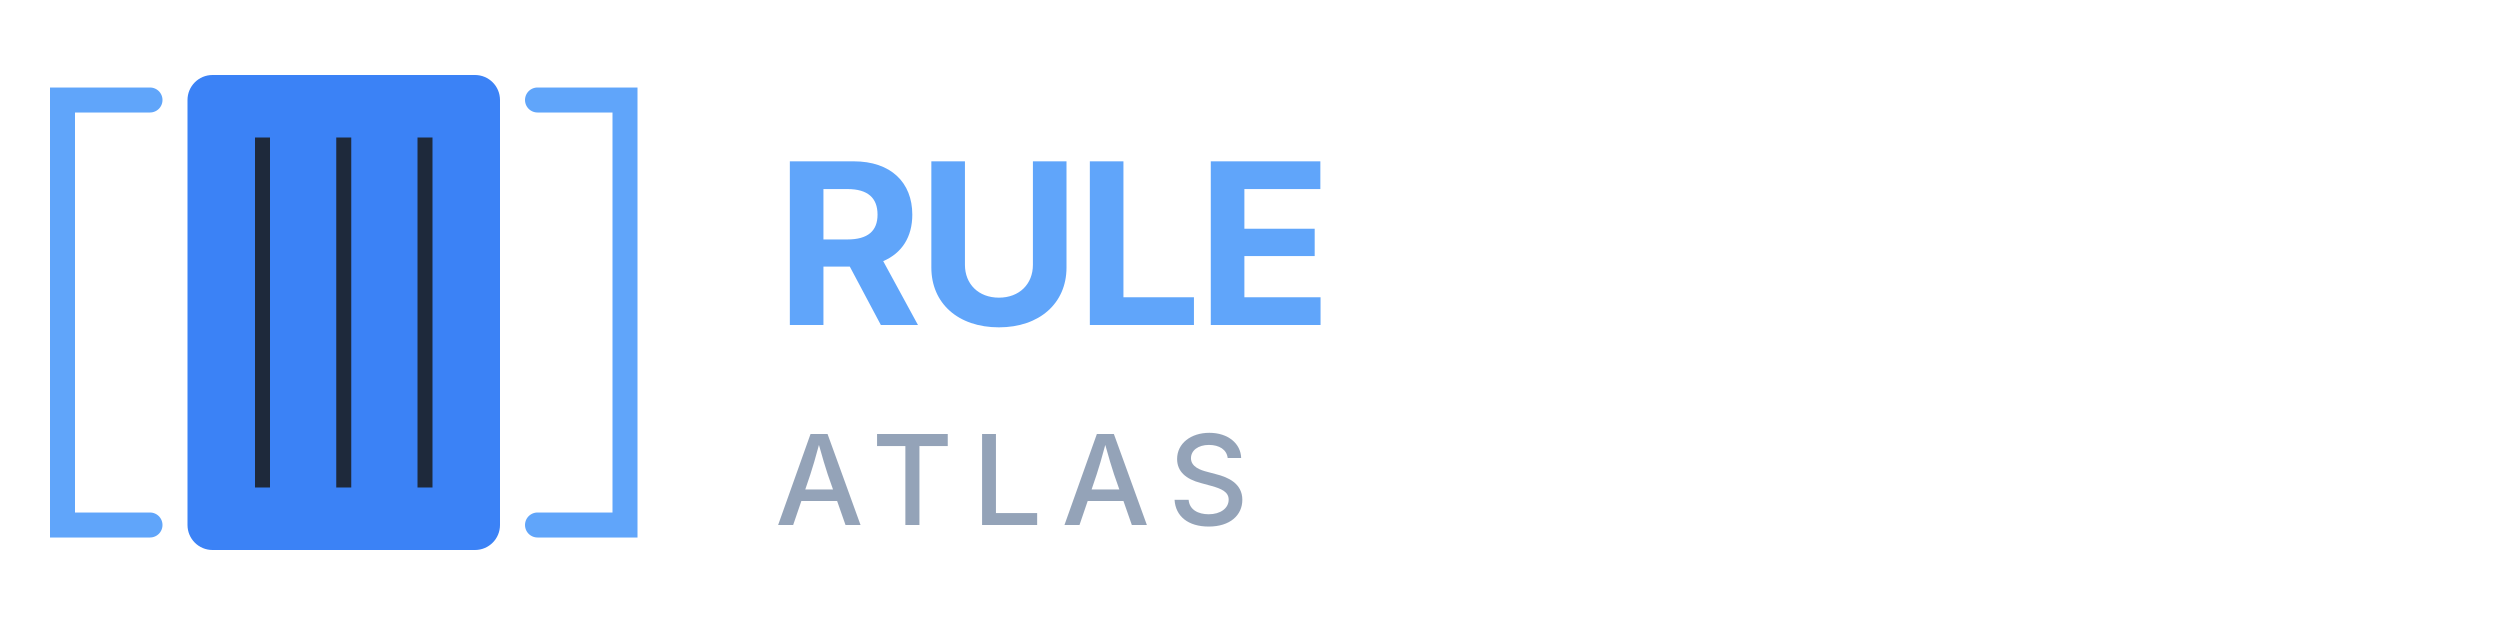
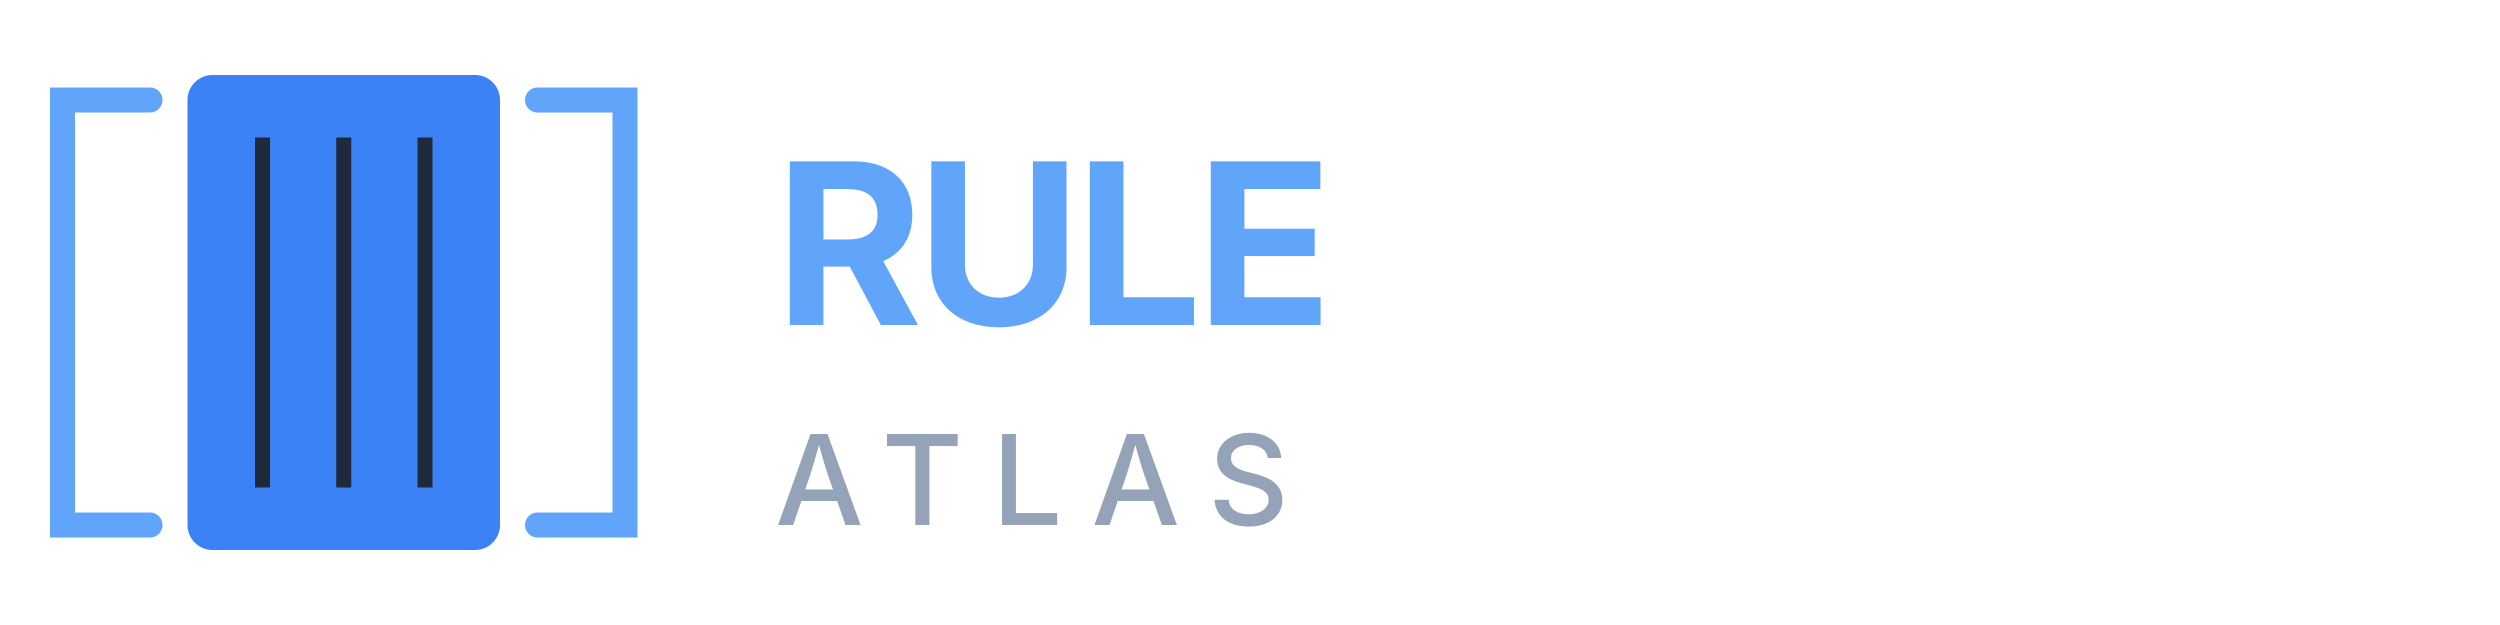
<svg xmlns="http://www.w3.org/2000/svg" viewBox="0 0 200 50">
  <g fill="none" stroke="#60a5fa" stroke-width="2">
    <path d="M12 8 L5 8 L5 42 L12 42" stroke-linecap="round" />
    <path d="M43 8 L50 8 L50 42 L43 42" stroke-linecap="round" />
  </g>
  <rect x="15" y="6" width="25" height="38" rx="2" fill="#3b82f6" />
  <line x1="21" y1="11" x2="21" y2="39" stroke="#1e293b" stroke-width="1.2" />
  <line x1="27.5" y1="11" x2="27.5" y2="39" stroke="#1e293b" stroke-width="1.2" />
  <line x1="34" y1="11" x2="34" y2="39" stroke="#1e293b" stroke-width="1.2" />
  <text x="62" y="26" font-family="Inter, system-ui, sans-serif" font-size="18" font-weight="700" letter-spacing="-0.5" fill="#60a5fa">RULE</text>
-   <text x="62" y="42" font-family="Inter, system-ui, sans-serif" font-size="10" font-weight="500" letter-spacing="1.5" fill="#94a3b8">ATLAS</text>
+   <text x="62" y="42" font-family="Inter, system-ui, sans-serif" font-size="10" font-weight="500" letter-spacing="2.3" fill="#94a3b8">ATLAS</text>
</svg>
